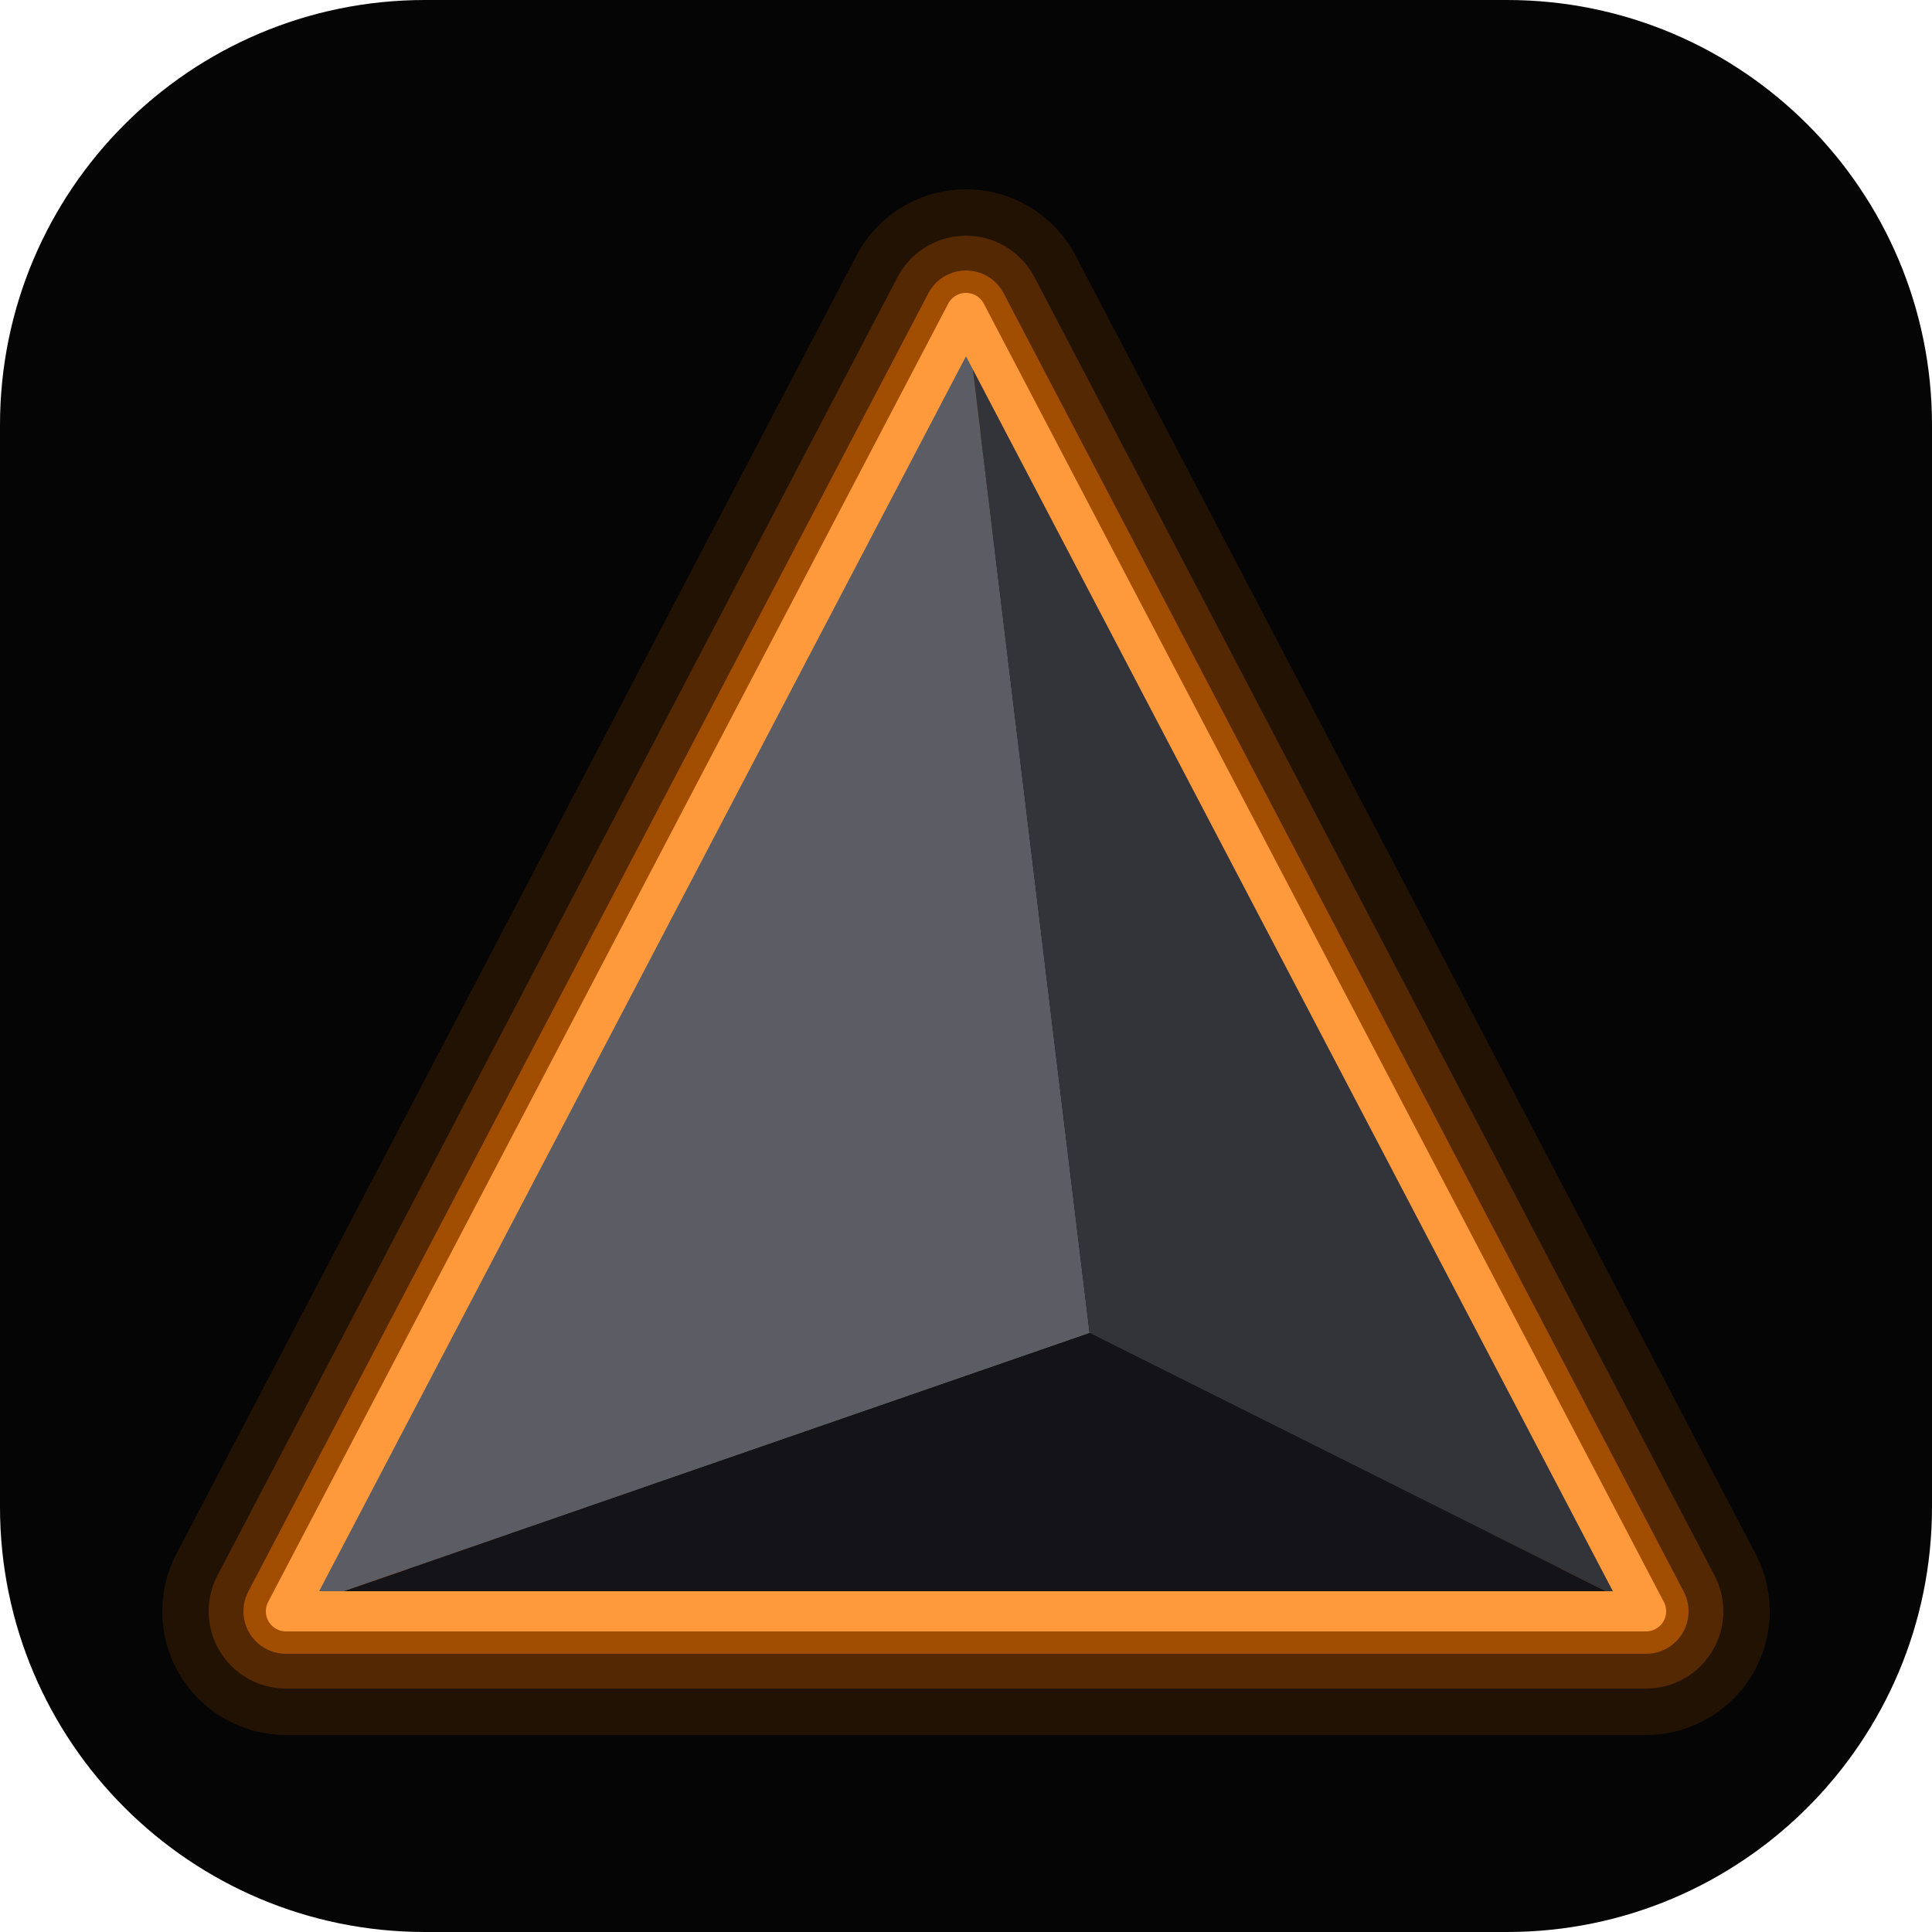
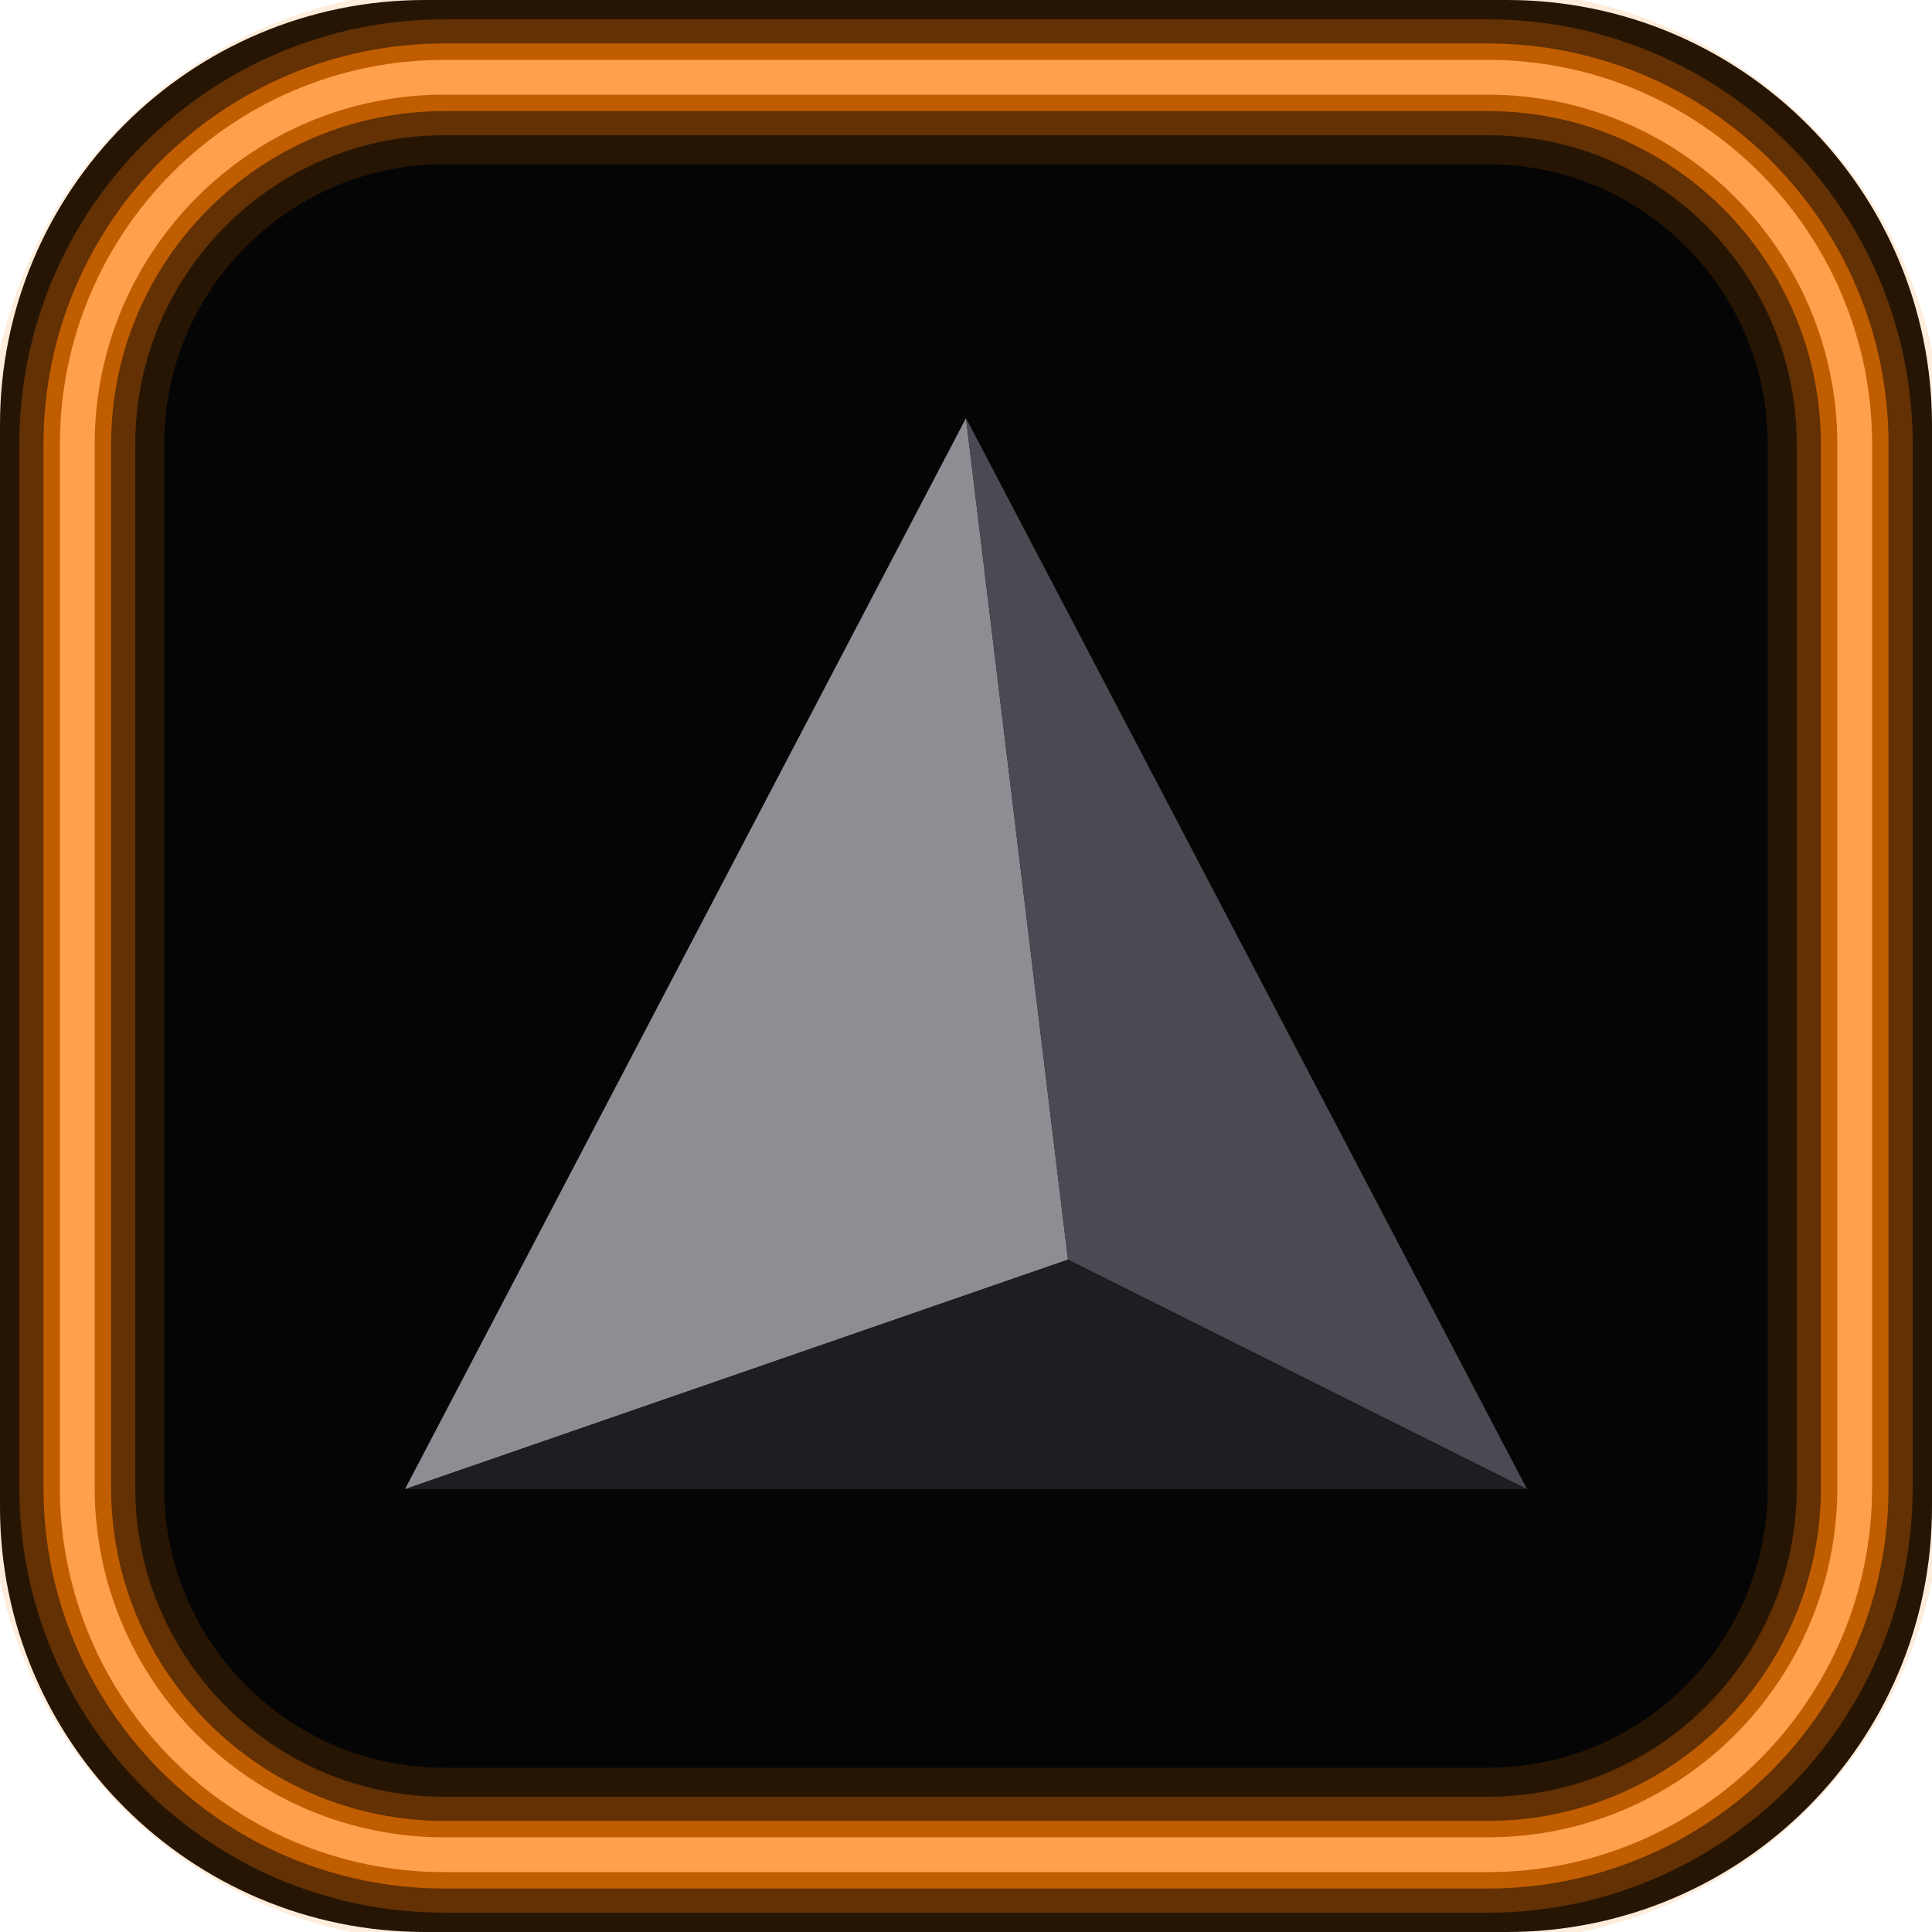
<svg xmlns="http://www.w3.org/2000/svg" viewBox="0 0 100 100">
  <rect width="100" height="100" rx="22" fill="#050505" />
-   <g transform="translate(10 13) scale(0.8)" stroke-linejoin="round" fill="none" stroke="#ff7a00">
-     <path d="M50 4 L6 88 L94 88 Z" stroke-width="16" stroke-opacity="0.12" />
-     <path d="M50 4 L6 88 L94 88 Z" stroke-width="10" stroke-opacity="0.22" />
-     <path d="M50 4 L6 88 L94 88 Z" stroke-width="5.5" stroke-opacity="0.45" />
+   <g fill="none" stroke="#ff7a00">
+     <rect x="4" y="4" width="92" height="92" rx="19" stroke-width="9" stroke-opacity="0.14" />
+     <rect x="4" y="4" width="92" height="92" rx="19" stroke-width="6" stroke-opacity="0.28" />
+     <rect x="4" y="4" width="92" height="92" rx="19" stroke-width="3.5" stroke-opacity="0.6" />
+     <rect x="4" y="4" width="92" height="92" rx="19" stroke-width="1.8" stroke="#ffa04d" />
  </g>
-   <g transform="translate(10 13) scale(0.8)" stroke-linejoin="round">
-     <polygon points="50,4 6,88 58,70" fill="#5c5c64" />
-     <polygon points="50,4 58,70 94,88" fill="#33333a" />
-     <polygon points="6,88 58,70 94,88" fill="#141418" />
-     <path d="M50 4 L6 88 L94 88 Z" fill="none" stroke="#ff9a3c" stroke-width="2.6" />
+   <g transform="translate(17 19) scale(0.66)">
+     <polygon points="50,4 6,88 58,70" fill="#8d8d94" />
+     <polygon points="50,4 58,70 94,88" fill="#4a4a52" />
+     <polygon points="6,88 58,70 94,88" fill="#1d1d22" />
  </g>
</svg>
